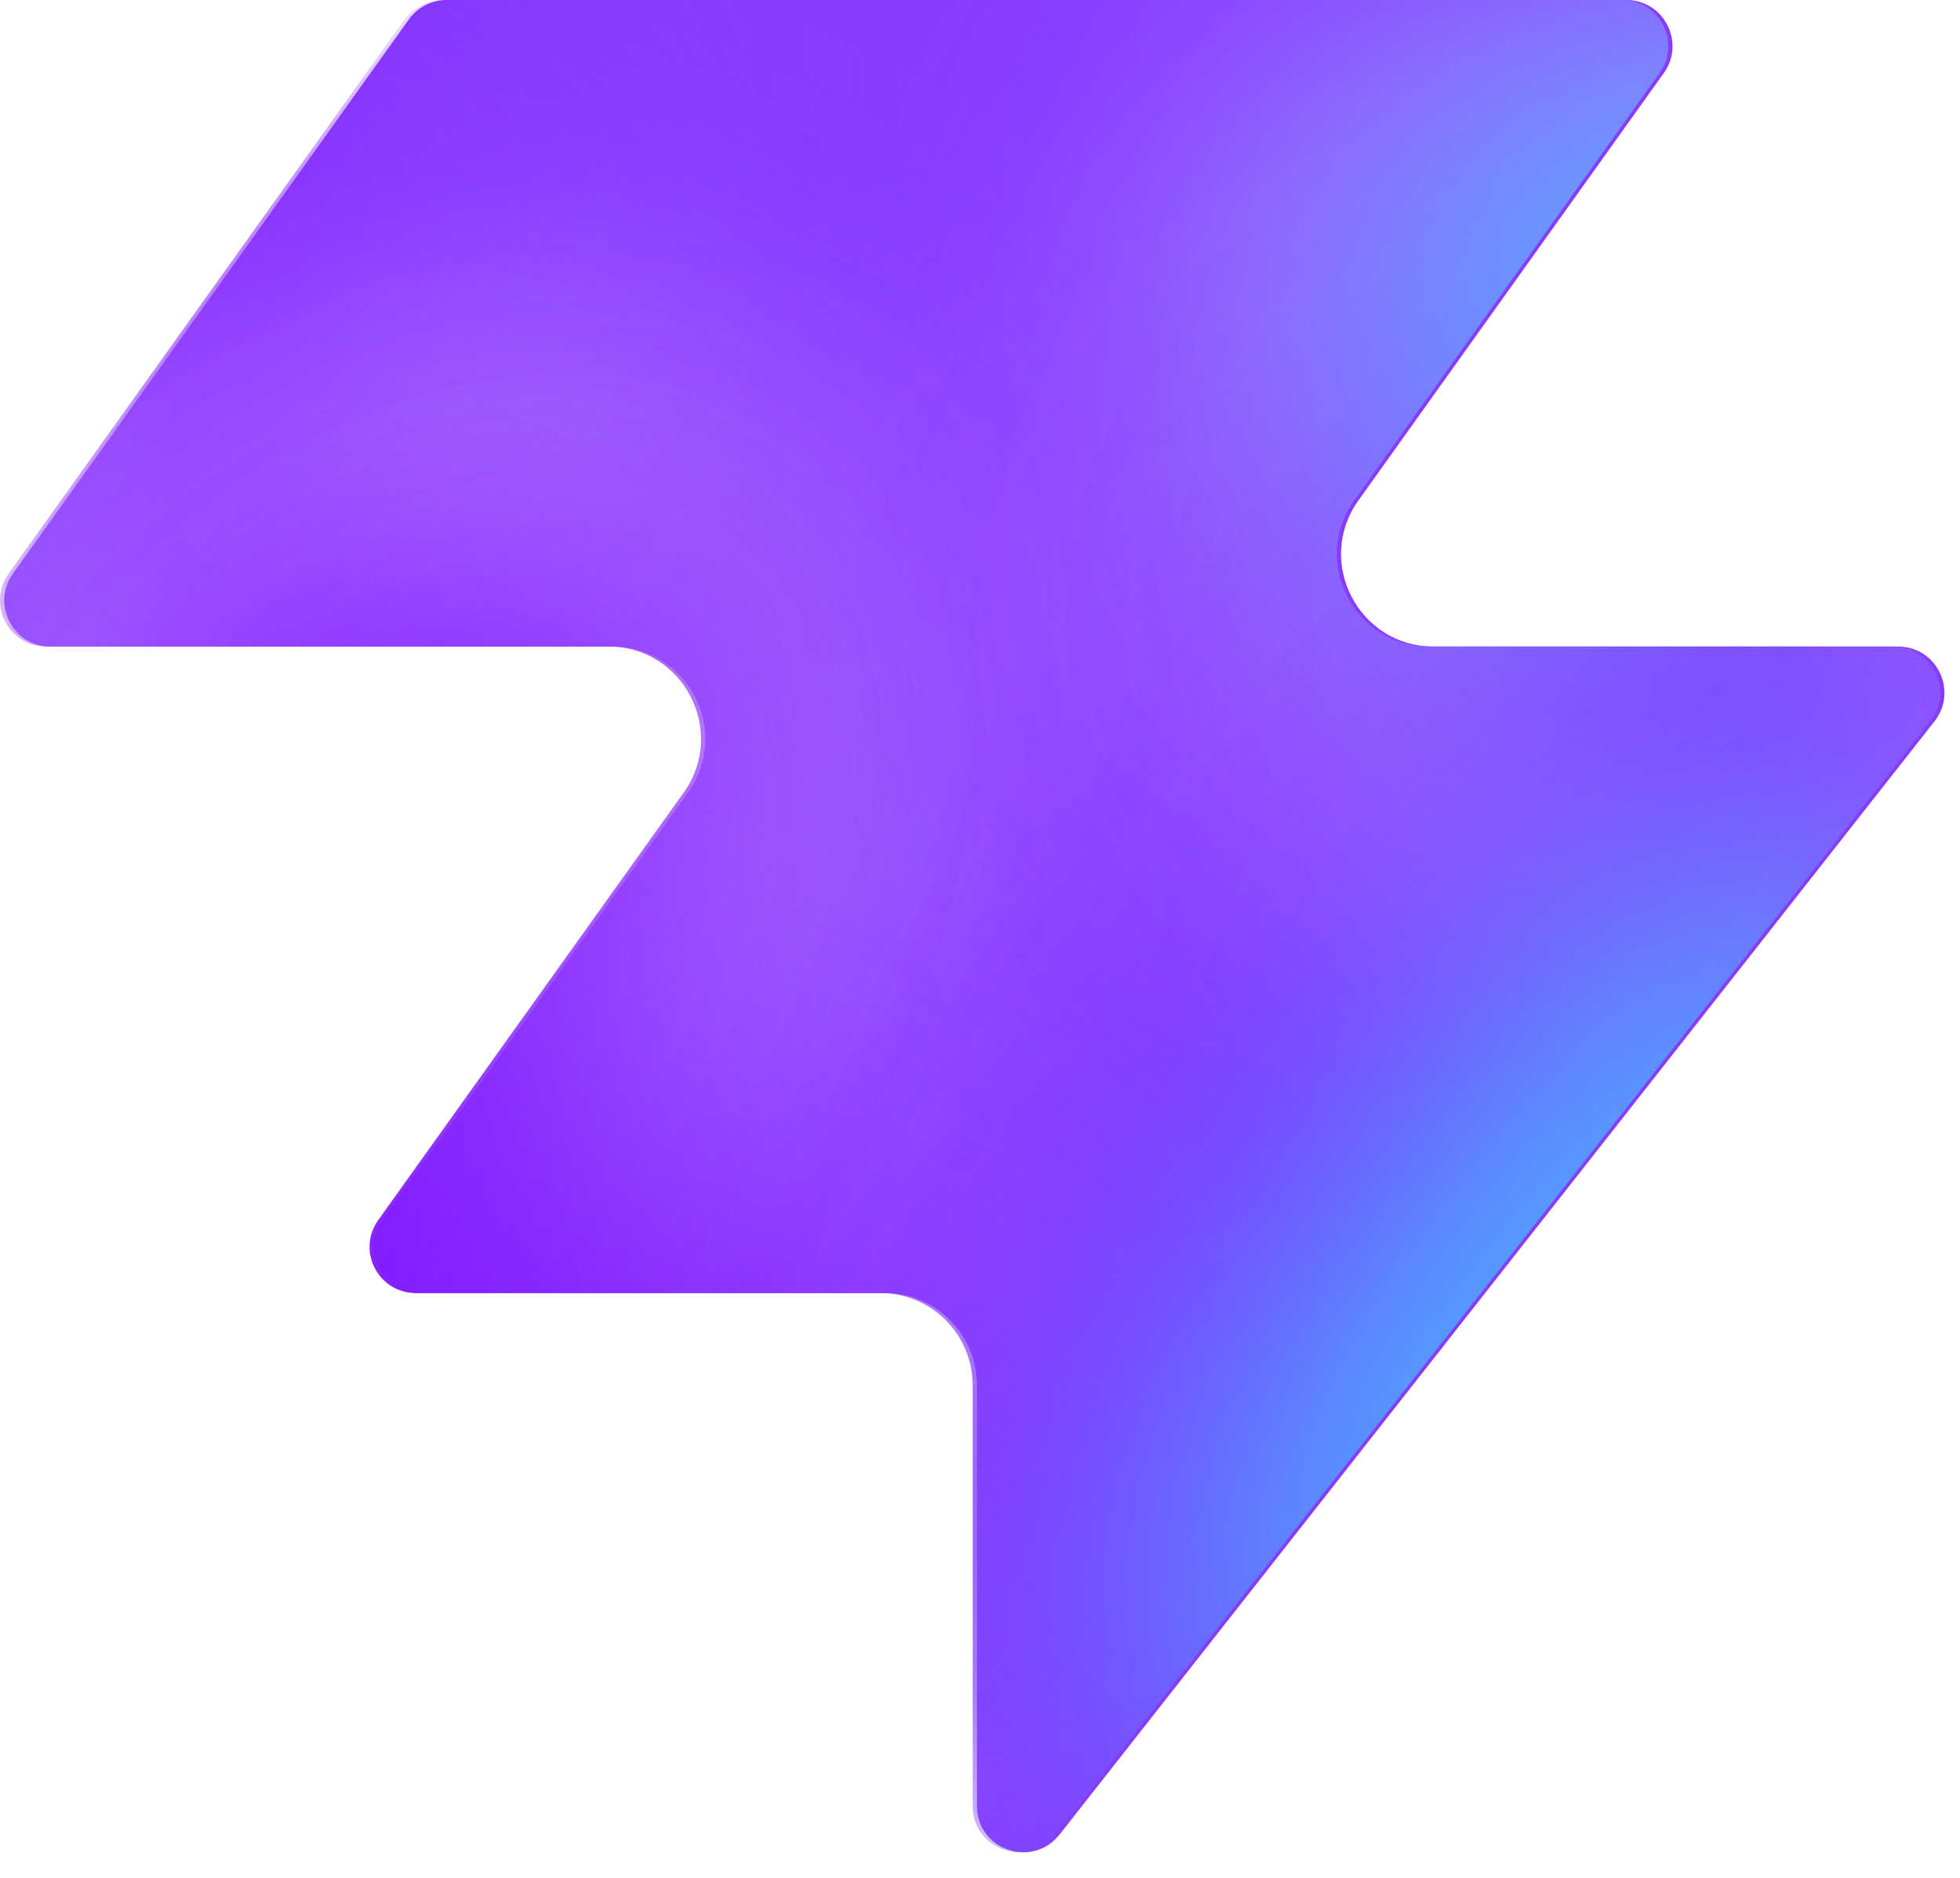
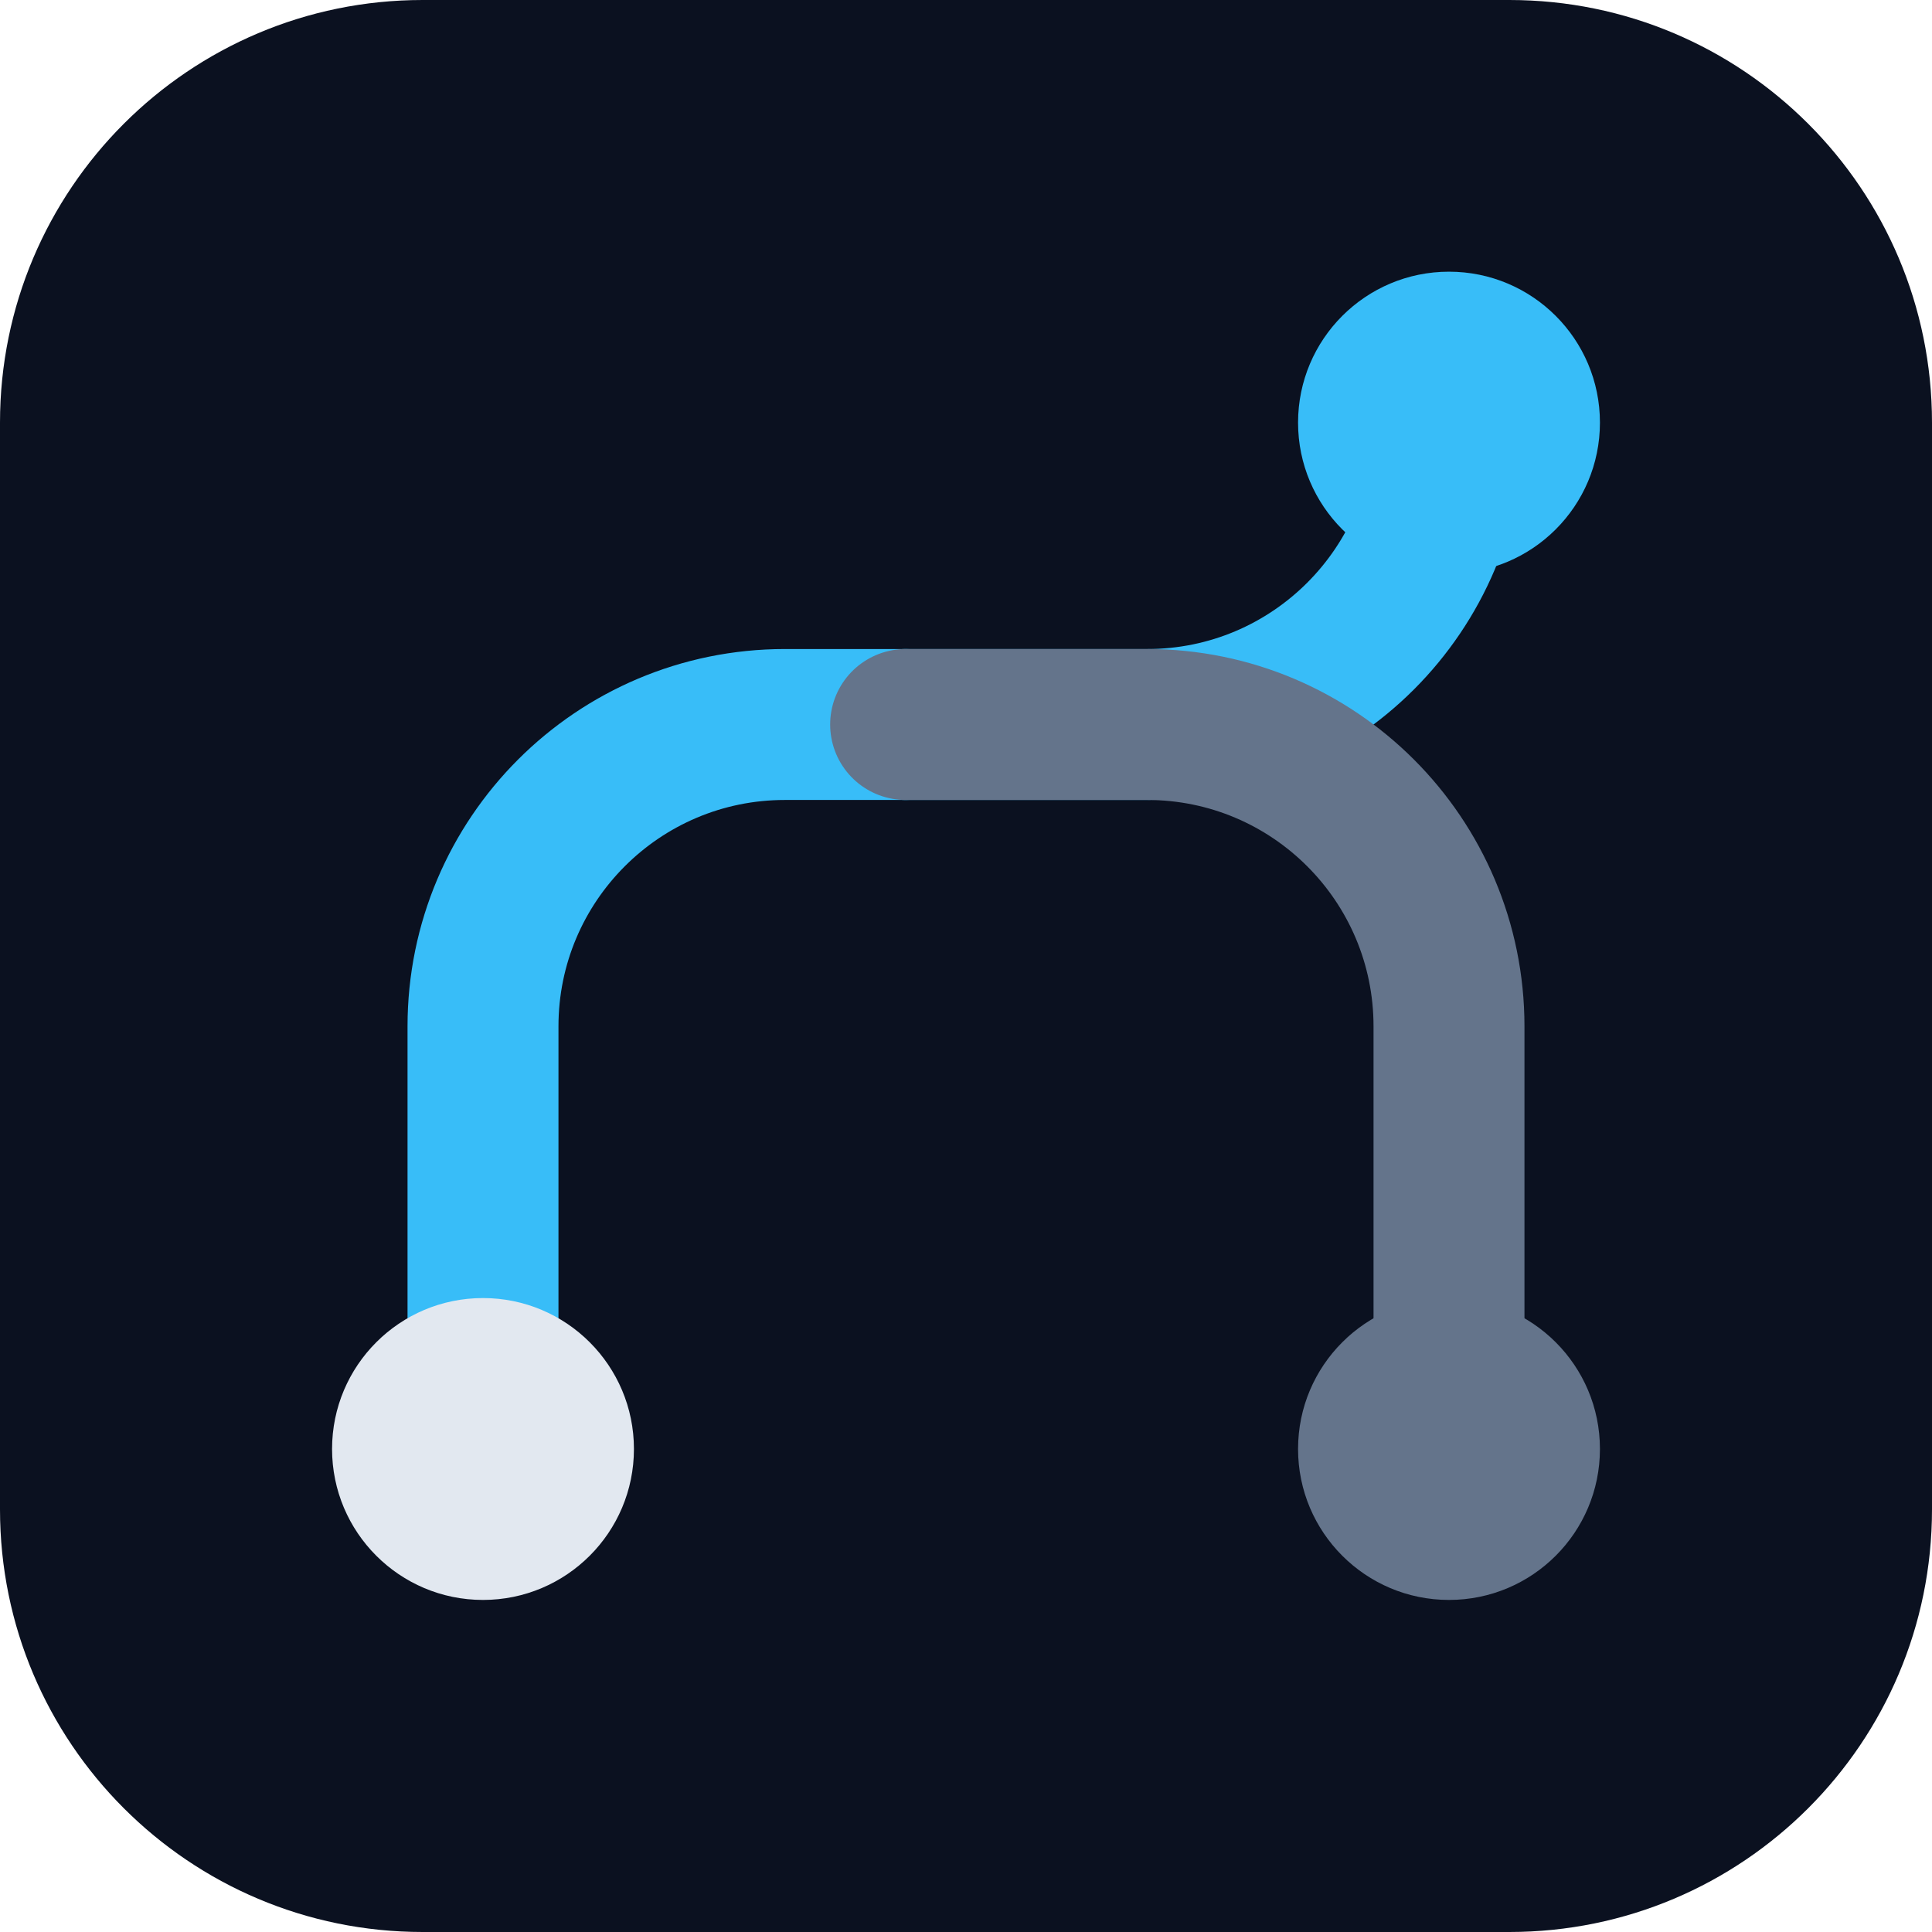
- <svg xmlns="http://www.w3.org/2000/svg" width="48" height="46" fill="none" viewBox="0 0 48 46">
-   <path fill="#863bff" d="M25.946 44.938c-.664.845-2.021.375-2.021-.698V33.937a2.26 2.26 0 0 0-2.262-2.262H10.287c-.92 0-1.456-1.04-.92-1.788l7.48-10.471c1.07-1.497 0-3.578-1.842-3.578H1.237c-.92 0-1.456-1.04-.92-1.788L10.013.474c.214-.297.556-.474.92-.474h28.894c.92 0 1.456 1.04.92 1.788l-7.48 10.471c-1.07 1.498 0 3.579 1.842 3.579h11.377c.943 0 1.473 1.088.89 1.83L25.947 44.94z" style="fill:#863bff;fill:color(display-p3 .525 .23 1);fill-opacity:1" />
-   <mask id="a" width="48" height="46" x="0" y="0" maskUnits="userSpaceOnUse" style="mask-type:alpha">
-     <path fill="#000" d="M25.842 44.938c-.664.844-2.021.375-2.021-.698V33.937a2.26 2.26 0 0 0-2.262-2.262H10.183c-.92 0-1.456-1.04-.92-1.788l7.48-10.471c1.07-1.498 0-3.579-1.842-3.579H1.133c-.92 0-1.456-1.04-.92-1.787L9.91.473c.214-.297.556-.474.92-.474h28.894c.92 0 1.456 1.04.92 1.788l-7.48 10.471c-1.07 1.498 0 3.578 1.842 3.578h11.377c.943 0 1.473 1.088.89 1.832L25.843 44.94z" style="fill:#000;fill-opacity:1" />
-   </mask>
-   <g mask="url(#a)">
-     <g filter="url(#b)">
-       <ellipse cx="5.508" cy="14.704" fill="#ede6ff" rx="5.508" ry="14.704" style="fill:#ede6ff;fill:color(display-p3 .927 .903 1);fill-opacity:1" transform="matrix(.00324 1 1 -.00324 -4.47 31.516)" />
-     </g>
-     <g filter="url(#c)">
-       <ellipse cx="10.399" cy="29.851" fill="#ede6ff" rx="10.399" ry="29.851" style="fill:#ede6ff;fill:color(display-p3 .927 .903 1);fill-opacity:1" transform="matrix(.00324 1 1 -.00324 -39.328 7.883)" />
-     </g>
-     <g filter="url(#d)">
-       <ellipse cx="5.508" cy="30.487" fill="#7e14ff" rx="5.508" ry="30.487" style="fill:#7e14ff;fill:color(display-p3 .492 .077 1);fill-opacity:1" transform="rotate(89.814 -25.913 -14.639)scale(1 -1)" />
-     </g>
-     <g filter="url(#e)">
-       <ellipse cx="5.508" cy="30.599" fill="#7e14ff" rx="5.508" ry="30.599" style="fill:#7e14ff;fill:color(display-p3 .492 .077 1);fill-opacity:1" transform="rotate(89.814 -32.644 -3.334)scale(1 -1)" />
-     </g>
-     <g filter="url(#f)">
-       <ellipse cx="5.508" cy="30.599" fill="#7e14ff" rx="5.508" ry="30.599" style="fill:#7e14ff;fill:color(display-p3 .492 .077 1);fill-opacity:1" transform="matrix(.00324 1 1 -.00324 -34.34 30.47)" />
-     </g>
-     <g filter="url(#g)">
-       <ellipse cx="14.072" cy="22.078" fill="#ede6ff" rx="14.072" ry="22.078" style="fill:#ede6ff;fill:color(display-p3 .927 .903 1);fill-opacity:1" transform="rotate(93.35 24.506 48.493)scale(-1 1)" />
-     </g>
-     <g filter="url(#h)">
-       <ellipse cx="3.47" cy="21.501" fill="#7e14ff" rx="3.47" ry="21.501" style="fill:#7e14ff;fill:color(display-p3 .492 .077 1);fill-opacity:1" transform="rotate(89.009 28.708 47.59)scale(-1 1)" />
-     </g>
-     <g filter="url(#i)">
-       <ellipse cx="3.47" cy="21.501" fill="#7e14ff" rx="3.47" ry="21.501" style="fill:#7e14ff;fill:color(display-p3 .492 .077 1);fill-opacity:1" transform="rotate(89.009 28.708 47.59)scale(-1 1)" />
-     </g>
-     <g filter="url(#j)">
-       <ellipse cx=".387" cy="8.972" fill="#7e14ff" rx="4.407" ry="29.108" style="fill:#7e14ff;fill:color(display-p3 .492 .077 1);fill-opacity:1" transform="rotate(39.51 .387 8.972)" />
-     </g>
-     <g filter="url(#k)">
-       <ellipse cx="47.523" cy="-6.092" fill="#7e14ff" rx="4.407" ry="29.108" style="fill:#7e14ff;fill:color(display-p3 .492 .077 1);fill-opacity:1" transform="rotate(37.892 47.523 -6.092)" />
-     </g>
-     <g filter="url(#l)">
-       <ellipse cx="41.412" cy="6.333" fill="#47bfff" rx="5.971" ry="9.665" style="fill:#47bfff;fill:color(display-p3 .28 .748 1);fill-opacity:1" transform="rotate(37.892 41.412 6.333)" />
-     </g>
-     <g filter="url(#m)">
-       <ellipse cx="-1.879" cy="38.332" fill="#7e14ff" rx="4.407" ry="29.108" style="fill:#7e14ff;fill:color(display-p3 .492 .077 1);fill-opacity:1" transform="rotate(37.892 -1.88 38.332)" />
-     </g>
-     <g filter="url(#n)">
-       <ellipse cx="-1.879" cy="38.332" fill="#7e14ff" rx="4.407" ry="29.108" style="fill:#7e14ff;fill:color(display-p3 .492 .077 1);fill-opacity:1" transform="rotate(37.892 -1.88 38.332)" />
-     </g>
-     <g filter="url(#o)">
-       <ellipse cx="35.651" cy="29.907" fill="#7e14ff" rx="4.407" ry="29.108" style="fill:#7e14ff;fill:color(display-p3 .492 .077 1);fill-opacity:1" transform="rotate(37.892 35.651 29.907)" />
-     </g>
-     <g filter="url(#p)">
-       <ellipse cx="38.418" cy="32.4" fill="#47bfff" rx="5.971" ry="15.297" style="fill:#47bfff;fill:color(display-p3 .28 .748 1);fill-opacity:1" transform="rotate(37.892 38.418 32.4)" />
-     </g>
-   </g>
-   <defs>
-     <filter id="b" width="60.045" height="41.654" x="-19.77" y="16.149" color-interpolation-filters="sRGB" filterUnits="userSpaceOnUse">
-       <feFlood flood-opacity="0" result="BackgroundImageFix" />
-       <feBlend in="SourceGraphic" in2="BackgroundImageFix" result="shape" />
-       <feGaussianBlur result="effect1_foregroundBlur_2002_17158" stdDeviation="7.659" />
-     </filter>
-     <filter id="c" width="90.34" height="51.437" x="-54.613" y="-7.533" color-interpolation-filters="sRGB" filterUnits="userSpaceOnUse">
-       <feFlood flood-opacity="0" result="BackgroundImageFix" />
-       <feBlend in="SourceGraphic" in2="BackgroundImageFix" result="shape" />
-       <feGaussianBlur result="effect1_foregroundBlur_2002_17158" stdDeviation="7.659" />
-     </filter>
-     <filter id="d" width="79.355" height="29.4" x="-49.64" y="2.03" color-interpolation-filters="sRGB" filterUnits="userSpaceOnUse">
-       <feFlood flood-opacity="0" result="BackgroundImageFix" />
-       <feBlend in="SourceGraphic" in2="BackgroundImageFix" result="shape" />
-       <feGaussianBlur result="effect1_foregroundBlur_2002_17158" stdDeviation="4.596" />
-     </filter>
-     <filter id="e" width="79.579" height="29.4" x="-45.045" y="20.029" color-interpolation-filters="sRGB" filterUnits="userSpaceOnUse">
-       <feFlood flood-opacity="0" result="BackgroundImageFix" />
-       <feBlend in="SourceGraphic" in2="BackgroundImageFix" result="shape" />
-       <feGaussianBlur result="effect1_foregroundBlur_2002_17158" stdDeviation="4.596" />
-     </filter>
-     <filter id="f" width="79.579" height="29.4" x="-43.513" y="21.178" color-interpolation-filters="sRGB" filterUnits="userSpaceOnUse">
-       <feFlood flood-opacity="0" result="BackgroundImageFix" />
-       <feBlend in="SourceGraphic" in2="BackgroundImageFix" result="shape" />
-       <feGaussianBlur result="effect1_foregroundBlur_2002_17158" stdDeviation="4.596" />
-     </filter>
-     <filter id="g" width="74.749" height="58.852" x="15.756" y="-17.901" color-interpolation-filters="sRGB" filterUnits="userSpaceOnUse">
-       <feFlood flood-opacity="0" result="BackgroundImageFix" />
-       <feBlend in="SourceGraphic" in2="BackgroundImageFix" result="shape" />
-       <feGaussianBlur result="effect1_foregroundBlur_2002_17158" stdDeviation="7.659" />
-     </filter>
-     <filter id="h" width="61.377" height="25.362" x="23.548" y="2.284" color-interpolation-filters="sRGB" filterUnits="userSpaceOnUse">
-       <feFlood flood-opacity="0" result="BackgroundImageFix" />
-       <feBlend in="SourceGraphic" in2="BackgroundImageFix" result="shape" />
-       <feGaussianBlur result="effect1_foregroundBlur_2002_17158" stdDeviation="4.596" />
-     </filter>
-     <filter id="i" width="61.377" height="25.362" x="23.548" y="2.284" color-interpolation-filters="sRGB" filterUnits="userSpaceOnUse">
-       <feFlood flood-opacity="0" result="BackgroundImageFix" />
-       <feBlend in="SourceGraphic" in2="BackgroundImageFix" result="shape" />
-       <feGaussianBlur result="effect1_foregroundBlur_2002_17158" stdDeviation="4.596" />
-     </filter>
-     <filter id="j" width="56.045" height="63.649" x="-27.636" y="-22.853" color-interpolation-filters="sRGB" filterUnits="userSpaceOnUse">
-       <feFlood flood-opacity="0" result="BackgroundImageFix" />
-       <feBlend in="SourceGraphic" in2="BackgroundImageFix" result="shape" />
-       <feGaussianBlur result="effect1_foregroundBlur_2002_17158" stdDeviation="4.596" />
-     </filter>
-     <filter id="k" width="54.814" height="64.646" x="20.116" y="-38.415" color-interpolation-filters="sRGB" filterUnits="userSpaceOnUse">
-       <feFlood flood-opacity="0" result="BackgroundImageFix" />
-       <feBlend in="SourceGraphic" in2="BackgroundImageFix" result="shape" />
-       <feGaussianBlur result="effect1_foregroundBlur_2002_17158" stdDeviation="4.596" />
-     </filter>
-     <filter id="l" width="33.541" height="35.313" x="24.641" y="-11.323" color-interpolation-filters="sRGB" filterUnits="userSpaceOnUse">
-       <feFlood flood-opacity="0" result="BackgroundImageFix" />
-       <feBlend in="SourceGraphic" in2="BackgroundImageFix" result="shape" />
-       <feGaussianBlur result="effect1_foregroundBlur_2002_17158" stdDeviation="4.596" />
-     </filter>
-     <filter id="m" width="54.814" height="64.646" x="-29.286" y="6.009" color-interpolation-filters="sRGB" filterUnits="userSpaceOnUse">
-       <feFlood flood-opacity="0" result="BackgroundImageFix" />
-       <feBlend in="SourceGraphic" in2="BackgroundImageFix" result="shape" />
-       <feGaussianBlur result="effect1_foregroundBlur_2002_17158" stdDeviation="4.596" />
-     </filter>
-     <filter id="n" width="54.814" height="64.646" x="-29.286" y="6.009" color-interpolation-filters="sRGB" filterUnits="userSpaceOnUse">
-       <feFlood flood-opacity="0" result="BackgroundImageFix" />
-       <feBlend in="SourceGraphic" in2="BackgroundImageFix" result="shape" />
-       <feGaussianBlur result="effect1_foregroundBlur_2002_17158" stdDeviation="4.596" />
-     </filter>
-     <filter id="o" width="54.814" height="64.646" x="8.244" y="-2.416" color-interpolation-filters="sRGB" filterUnits="userSpaceOnUse">
-       <feFlood flood-opacity="0" result="BackgroundImageFix" />
-       <feBlend in="SourceGraphic" in2="BackgroundImageFix" result="shape" />
-       <feGaussianBlur result="effect1_foregroundBlur_2002_17158" stdDeviation="4.596" />
-     </filter>
-     <filter id="p" width="39.409" height="43.623" x="18.713" y="10.588" color-interpolation-filters="sRGB" filterUnits="userSpaceOnUse">
-       <feFlood flood-opacity="0" result="BackgroundImageFix" />
-       <feBlend in="SourceGraphic" in2="BackgroundImageFix" result="shape" />
-       <feGaussianBlur result="effect1_foregroundBlur_2002_17158" stdDeviation="4.596" />
-     </filter>
-   </defs>
+ <svg xmlns="http://www.w3.org/2000/svg" viewBox="0 0 64 64" role="img" aria-label="CivOps">
+   <rect width="64" height="64" rx="14" fill="#0b1120" />
+   <path d="M16 46V34a10 10 0 0 1 10-10h4" fill="none" stroke="#38bdf8" stroke-width="5" stroke-linecap="round" />
+   <path d="M30 24h8a10 10 0 0 0 10-10" fill="none" stroke="#38bdf8" stroke-width="5" stroke-linecap="round" />
+   <path d="M30 24h8a10 10 0 0 1 10 10v12" fill="none" stroke="#64748b" stroke-width="5" stroke-linecap="round" />
+   <circle cx="16" cy="48" r="5" fill="#e2e8f0" />
+   <circle cx="48" cy="14" r="5" fill="#38bdf8" />
+   <circle cx="48" cy="48" r="5" fill="#64748b" />
</svg>
